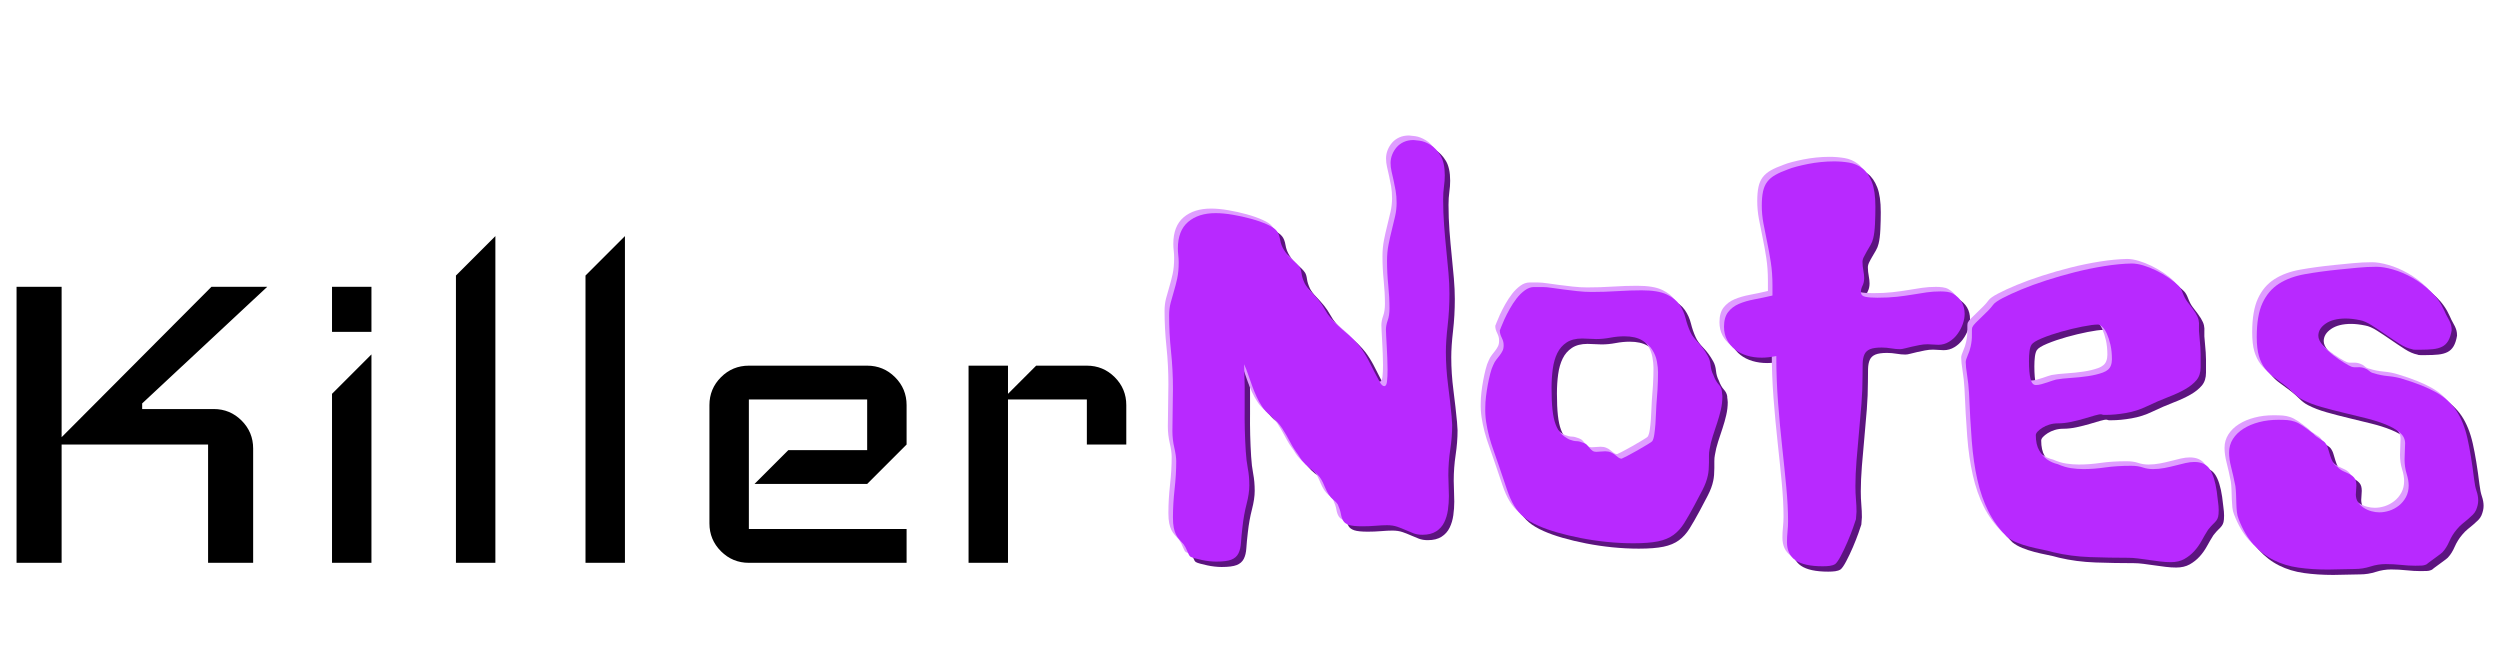
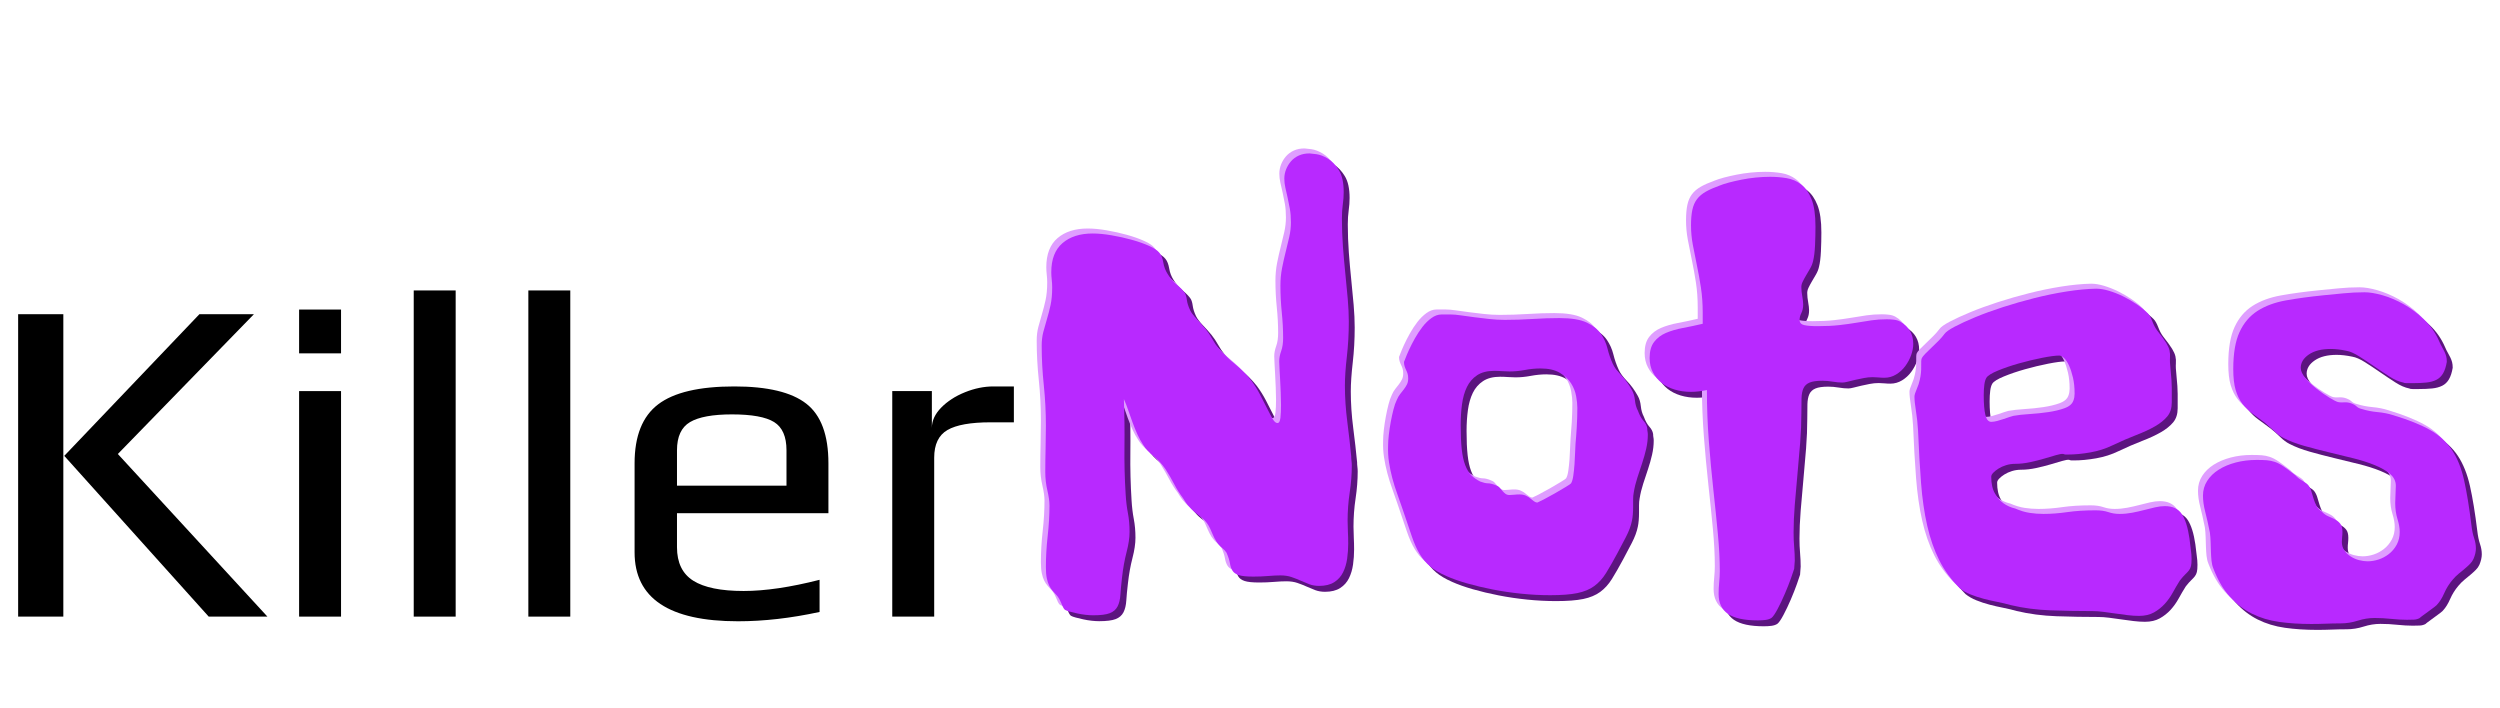
- <svg xmlns="http://www.w3.org/2000/svg" viewBox="0 0 6041 1560" role="img" aria-label="KillerNotes">
+ <svg xmlns="http://www.w3.org/2000/svg" viewBox="0 0 5514 1560" role="img" aria-label="KillerNotes">
  <g transform="translate(40,1360) scale(1,-1)">
-     <g fill="#000000" transform="scale(1.3612) translate(-90,0)">
-       <path d="M535 490 313 283V273H440Q469 273 489.5 252.5Q510 232 510 203V0H430V210H170V0H90V490H170V223L436 490Z" transform="translate(0,0)" />
-       <path d="M140 410H70V490H140ZM140 0H70V300L140 370Z" transform="translate(580,0)" />
-       <path d="M150 0H80V510L150 580Z" transform="translate(790,0)" />
-       <path d="M150 0H80V510L150 580Z" transform="translate(1020,0)" />
-       <path d="M420 0H140Q111 0 90.5 20.5Q70 41 70 70V280Q70 309 90.5 329.5Q111 350 140 350H350Q379 350 399.5 329.5Q420 309 420 280V210L350 140H150L210 200H350V290H140V60H420Z" transform="translate(1250,0)" />
-       <path d="M350 210H280V290H140V0H70V350H140V300L190 350H280Q309 350 329.5 329.5Q350 309 350 280Z" transform="translate(1710,0)" />
+     <g fill="#000000" transform="scale(1.0277) translate(-84,0)">
+       <path d="M84 649H181V0H84ZM183 345 473 649H590L298 349L619 0H493Z" transform="translate(0,0)" />
+       <path d="M78 659H168V565H78ZM78 484H168V0H78Z" transform="translate(609,0)" />
+       <path d="M78 700H168V0H78Z" transform="translate(855,0)" />
+       <path d="M78 700H168V0H78Z" transform="translate(1101,0)" />
+       <path d="M60 138V329Q60 417 110.5 455.5Q161 494 274 494Q381 494 428.5 457.0Q476 420 476 329V222H151V149Q151 99 186.0 77.0Q221 55 294 55Q363 55 457 79V10Q365 -10 282 -10Q60 -10 60 138ZM386 281V357Q386 401 359.5 417.5Q333 434 269 434Q207 434 179.0 417.5Q151 401 151 357V281Z" transform="translate(1347,0)" />
+       <path d="M78 484H163V405Q163 428 183.0 448.5Q203 469 234.0 481.5Q265 494 295 494H339V417H289Q225 417 196.5 400.5Q168 384 168 341V0H78Z" transform="translate(1882,0)" />
    </g>
    <g transform="translate(13,-13)">
-       <g fill="#5c147f" stroke="#5c147f" stroke-width="0" transform="translate(2736.1,13.5) scale(0.6615)">
+       <g fill="#5c147f" stroke="#5c147f" stroke-width="0" transform="translate(2208.6,13.5) scale(0.6615)">
        <path d="M1106 514Q1106 506 1107.0 498.5Q1108 491 1108 483Q1108 440 1101.0 393.5Q1094 347 1094 299Q1094 282 1095.0 262.5Q1096 243 1096 223Q1096 198 1092.5 173.0Q1089 148 1079.0 127.5Q1069 107 1049.5 94.5Q1030 82 999 82Q981 82 966.5 87.5Q952 93 937.5 99.5Q923 106 907.0 111.5Q891 117 870 117Q853 117 829.0 115.0Q805 113 780 113Q746 113 731.0 118.0Q716 123 710.0 133.0Q704 143 701.5 158.0Q699 173 690 193Q685 201 675.0 209.0Q665 217 657 229Q649 242 644.5 253.0Q640 264 635.5 273.5Q631 283 624.5 292.0Q618 301 606 311Q594 320 586.5 326.0Q579 332 573.0 338.0Q567 344 560.5 352.0Q554 360 545 375Q529 396 516.0 421.0Q503 446 487 471Q470 496 447.0 514.5Q424 533 412 553Q402 568 393.5 586.5Q385 605 377.5 625.5Q370 646 363.0 666.5Q356 687 348 705Q351 626 350.0 546.0Q349 466 354 387Q356 353 361.5 324.5Q367 296 367 262Q367 233 357.0 194.5Q347 156 342 111Q338 77 336.5 53.0Q335 29 327.0 13.5Q319 -2 301.0 -9.0Q283 -16 246 -16Q235 -16 221.0 -14.5Q207 -13 193.5 -10.0Q180 -7 168.5 -4.0Q157 -1 152 2Q147 5 141.0 20.5Q135 36 127 47Q118 57 111.0 65.0Q104 73 99.0 83.0Q94 93 91.0 107.5Q88 122 88 145Q88 195 94.0 248.5Q100 302 100 350Q100 370 93.0 400.0Q86 430 86 461Q86 501 87.0 539.5Q88 578 88 616Q88 685 81.0 751.5Q74 818 74 883Q74 908 79.5 929.0Q85 950 91.5 971.5Q98 993 103.5 1018.0Q109 1043 109 1077Q109 1090 107.5 1103.0Q106 1116 106 1128Q106 1193 143.5 1225.0Q181 1257 244 1257Q272 1257 307.0 1251.0Q342 1245 374.5 1236.0Q407 1227 432.5 1215.5Q458 1204 467 1192Q476 1181 479.5 1160.0Q483 1139 494 1122Q506 1102 524.5 1086.5Q543 1071 551 1059Q556 1051 558.0 1035.5Q560 1020 569 1001Q576 987 591.5 971.0Q607 955 621 938Q633 923 643.0 905.0Q653 887 664 874Q691 844 720.5 820.0Q750 796 772 768Q789 745 802.0 720.0Q815 695 825.5 674.0Q836 653 844.0 639.0Q852 625 860 625Q868 625 870.0 642.5Q872 660 872 686Q872 705 871.0 727.0Q870 749 869.0 769.5Q868 790 867.0 806.5Q866 823 866 831Q866 847 872.5 865.0Q879 883 879 909Q879 950 874.5 994.0Q870 1038 870 1083Q870 1114 875.5 1142.0Q881 1170 887.5 1195.5Q894 1221 899.5 1245.5Q905 1270 905 1294Q905 1319 901.5 1339.0Q898 1359 894.0 1376.5Q890 1394 886.5 1409.5Q883 1425 883 1440Q883 1456 889.0 1471.0Q895 1486 905.5 1498.0Q916 1510 931.5 1517.0Q947 1524 967 1524Q971 1524 989.5 1521.5Q1008 1519 1028.5 1506.5Q1049 1494 1065.0 1468.0Q1081 1442 1081 1395Q1081 1375 1078.0 1354.0Q1075 1333 1075 1307Q1075 1259 1078.5 1212.5Q1082 1166 1086.5 1122.5Q1091 1079 1094.5 1038.5Q1098 998 1098 963Q1098 903 1091.5 846.5Q1085 790 1085 750Q1085 691 1093.0 629.0Q1101 567 1106 514Z" transform="translate(0,0)" />
        <path d="M903 608Q903 602 904.0 597.0Q905 592 905 586Q905 563 899.5 539.0Q894 515 886.0 491.0Q878 467 870.0 442.5Q862 418 858 393Q856 383 856.0 370.5Q856 358 856.0 345.0Q856 332 855.0 320.0Q854 308 852 299Q847 274 832.0 245.0Q817 216 803 190Q782 151 765.5 124.5Q749 98 726.5 81.5Q704 65 670.0 58.0Q636 51 580 51Q532 51 483.0 56.0Q434 61 388.0 70.0Q342 79 302.0 90.5Q262 102 233 115Q199 130 179.0 147.0Q159 164 144.5 188.0Q130 212 118.0 247.5Q106 283 88 336Q79 363 69.5 389.0Q60 415 53.0 441.5Q46 468 42.0 494.5Q38 521 39 549Q39 565 41.5 586.5Q44 608 48.0 629.5Q52 651 57.0 670.5Q62 690 68 702Q73 714 79.5 722.0Q86 730 92.0 738.0Q98 746 102.0 754.0Q106 762 106 774Q106 783 104.0 789.5Q102 796 99.0 802.0Q96 808 94.0 814.5Q92 821 92 829Q92 828 96.5 840.0Q101 852 109.0 869.5Q117 887 128.5 907.5Q140 928 153.5 945.5Q167 963 183.5 975.0Q200 987 217 987H240H248Q262 987 282.0 984.0Q302 981 325.5 978.0Q349 975 375.5 972.0Q402 969 428 969Q474 969 521.0 972.0Q568 975 610 975Q670 975 701.5 960.0Q733 945 748.5 922.5Q764 900 770.5 873.5Q777 847 788 823Q796 805 816.0 784.5Q836 764 852 735Q860 721 862.0 701.0Q864 681 872 666Q880 644 890.5 632.5Q901 621 903 608ZM664 557Q666 577 668.0 610.5Q670 644 670 676Q670 692 666.0 714.5Q662 737 649.0 757.5Q636 778 611.5 792.5Q587 807 547 807Q522 807 495.5 802.0Q469 797 444 797Q432 797 419.0 798.0Q406 799 393 799Q358 799 336.0 784.5Q314 770 302.0 745.5Q290 721 285.5 688.0Q281 655 281 618Q281 570 284.5 538.0Q288 506 296.0 485.0Q304 464 316.0 451.5Q328 439 346 430Q362 424 372.0 424.0Q382 424 397 418Q406 415 411.0 409.5Q416 404 420.5 398.5Q425 393 430.5 389.0Q436 385 444 385Q451 385 459.5 386.0Q468 387 477 387Q489 387 498.0 383.0Q507 379 513.5 373.5Q520 368 525.5 364.0Q531 360 537 360Q540 361 557.5 370.0Q575 379 595.0 390.5Q615 402 631.5 412.0Q648 422 649 424Q654 432 656.5 449.5Q659 467 660.5 487.0Q662 507 662.5 526.0Q663 545 664 557Z" transform="translate(1190,0)" />
        <path d="M811 963Q854 938 854 889Q854 871 847.0 851.5Q840 832 827.5 815.0Q815 798 797.0 787.0Q779 776 758 776Q748 776 738.0 777.0Q728 778 719 778Q704 778 689.0 775.0Q674 772 660.5 769.0Q647 766 636.0 763.0Q625 760 618 760Q603 760 585.5 763.0Q568 766 551 766Q523 766 508.5 760.0Q494 754 488.0 741.0Q482 728 481.5 707.5Q481 687 481 659Q481 612 477.0 560.0Q473 508 468.0 455.5Q463 403 459.0 352.5Q455 302 455 260Q455 234 457.0 211.0Q459 188 459 166Q459 160 458.0 152.5Q457 145 457 139Q455 132 446.5 108.0Q438 84 426.0 56.0Q414 28 401.5 4.5Q389 -19 381 -25Q373 -30 361.5 -31.5Q350 -33 336 -33Q268 -33 236.5 -11.5Q205 10 205 55Q205 74 207.0 94.0Q209 114 209 131Q209 187 202.5 256.0Q196 325 187.5 402.5Q179 480 172.5 564.0Q166 648 166 735Q137 729 113 729Q84 729 59.0 736.5Q34 744 15.5 758.5Q-3 773 -14.0 794.0Q-25 815 -25 842Q-25 876 -10.0 895.5Q5 915 29.5 925.5Q54 936 86.0 942.0Q118 948 152 956V993Q152 1038 146.0 1077.0Q140 1116 132.5 1151.5Q125 1187 119.0 1219.5Q113 1252 113 1284Q113 1315 117.5 1336.0Q122 1357 133.0 1371.5Q144 1386 162.5 1396.5Q181 1407 209 1417Q221 1422 240.0 1427.0Q259 1432 281.5 1436.5Q304 1441 328.5 1443.5Q353 1446 377 1446Q405 1446 432.0 1441.5Q459 1437 480.5 1420.5Q502 1404 515.0 1371.0Q528 1338 528 1280Q528 1249 526.5 1217.0Q525 1185 520 1165Q517 1152 510.0 1140.0Q503 1128 496.5 1117.0Q490 1106 485.0 1095.5Q480 1085 481 1075Q481 1064 484.0 1047.5Q487 1031 487 1020Q487 1004 481.0 992.0Q475 980 475 969Q475 955 490.5 951.5Q506 948 535 948Q576 948 607.0 951.5Q638 955 664.5 959.5Q691 964 715.0 967.5Q739 971 766 971Q778 971 790.0 969.5Q802 968 811 963Z" transform="translate(2126,0)" />
        <path d="M956 240Q958 220 960.5 203.0Q963 186 963 172Q963 156 961.0 148.0Q959 140 954.5 134.0Q950 128 942.5 121.0Q935 114 924 100Q912 81 900.5 60.0Q889 39 873.5 22.0Q858 5 837.5 -6.5Q817 -18 788 -18Q770 -18 749.5 -15.5Q729 -13 708.5 -10.0Q688 -7 668.5 -4.5Q649 -2 633 -2Q564 -2 493.5 0.5Q423 3 360 18Q339 24 316.0 28.5Q293 33 270.0 39.0Q247 45 226.0 53.5Q205 62 190 74Q147 117 121.5 168.0Q96 219 81.5 283.0Q67 347 61.0 425.0Q55 503 51 600Q49 634 44.0 665.0Q39 696 39 713Q39 721 46.5 738.0Q54 755 57 770Q62 792 61.5 813.5Q61 835 63 840Q66 847 75.5 856.5Q85 866 96.5 877.0Q108 888 119.5 899.5Q131 911 139 922Q146 932 173.5 946.5Q201 961 242.0 978.0Q283 995 334.0 1011.5Q385 1028 438.5 1041.5Q492 1055 545.5 1063.5Q599 1072 645 1073Q664 1073 687.5 1066.0Q711 1059 734.5 1047.5Q758 1036 780.0 1021.0Q802 1006 817 991Q825 983 832.0 964.5Q839 946 848 934Q870 906 878.5 892.0Q887 878 889.5 867.0Q892 856 891.0 843.0Q890 830 893 803Q895 782 896.0 768.0Q897 754 897.0 742.0Q897 730 897.0 719.0Q897 708 897 694Q897 665 882.0 647.0Q867 629 841.0 614.0Q815 599 778.5 585.0Q742 571 700 551Q665 534 625.0 527.0Q585 520 551 520Q546 520 543.0 520.0Q540 520 535 522Q528 523 511.0 518.0Q494 513 472.0 506.5Q450 500 424.5 494.5Q399 489 375 489Q359 489 344.5 484.5Q330 480 319.0 473.0Q308 466 301.5 459.0Q295 452 295 446Q295 411 307.5 390.0Q320 369 335 358Q353 345 375 340Q400 329 423.0 325.5Q446 322 469 322Q507 322 548.5 328.0Q590 334 643 334Q668 334 685.5 328.0Q703 322 723 322Q744 322 765.0 326.0Q786 330 805.0 335.0Q824 340 841.5 344.0Q859 348 874 348Q913 348 930.5 321.5Q948 295 956 240ZM569 700Q571 705 572.0 711.0Q573 717 573 723Q573 753 567.5 776.5Q562 800 554.5 816.5Q547 833 538.0 841.5Q529 850 522 850Q503 850 465.0 842.5Q427 835 388.0 824.0Q349 813 317.5 800.0Q286 787 279 776Q274 768 272.0 752.5Q270 737 270 717Q270 675 275.5 652.0Q281 629 295 629Q304 629 315.0 632.0Q326 635 336.5 638.5Q347 642 355.5 645.0Q364 648 369 649Q391 653 423.0 655.0Q455 657 485.5 661.5Q516 666 539.5 674.5Q563 683 569 700Z" transform="translate(2945,0)" />
        <path d="M918 172Q914 163 906.0 155.0Q898 147 888.5 139.0Q879 131 868.5 122.5Q858 114 848 102Q831 82 820.5 58.0Q810 34 797 20Q797 19 787.5 11.5Q778 4 766.5 -4.0Q755 -12 746.0 -19.0Q737 -26 739 -25Q730 -30 719.5 -30.5Q709 -31 696 -31Q672 -31 644.0 -28.0Q616 -25 588 -25Q560 -25 532.0 -34.0Q504 -43 475 -43Q450 -43 426.0 -44.0Q402 -45 377 -45Q319 -45 269.5 -38.0Q220 -31 179.0 -10.5Q138 10 105.5 46.0Q73 82 51 139Q46 151 44.5 165.5Q43 180 42.5 196.0Q42 212 41.5 228.5Q41 245 39 260Q31 300 23.5 329.0Q16 358 16 383Q16 410 30.0 432.0Q44 454 68.5 469.5Q93 485 125.5 493.5Q158 502 195 502Q215 502 228.5 501.0Q242 500 255.5 495.5Q269 491 284.5 480.5Q300 470 324 451Q333 441 347.5 432.5Q362 424 367 418Q374 409 377.5 397.0Q381 385 385.0 372.0Q389 359 395.0 348.0Q401 337 412 330Q422 319 434.0 314.0Q446 309 456.5 303.5Q467 298 474.0 289.0Q481 280 481 262Q481 253 480.0 245.0Q479 237 479 229Q479 213 487.0 201.0Q495 189 508.0 180.5Q521 172 536.0 168.0Q551 164 565 164Q583 164 601.5 170.0Q620 176 636.0 188.5Q652 201 662.0 219.5Q672 238 672 262Q672 281 664.5 305.0Q657 329 657 358Q657 372 658.0 387.5Q659 403 659 416Q659 439 639.5 455.5Q620 472 588.0 485.0Q556 498 515.5 508.0Q475 518 433.5 528.0Q392 538 353.0 549.0Q314 560 285 575Q269 583 253.5 598.5Q238 614 221 627Q200 643 181.0 656.5Q162 670 147.5 689.0Q133 708 125.0 735.0Q117 762 117 805Q117 883 138.0 928.5Q159 974 198.0 999.0Q237 1024 293.0 1034.0Q349 1044 418 1051Q449 1054 484.5 1057.5Q520 1061 555 1061Q580 1061 615.0 1051.0Q650 1041 685.5 1021.0Q721 1001 753.0 970.5Q785 940 803 899Q808 887 813.0 878.5Q818 870 821.5 862.5Q825 855 827.0 847.5Q829 840 829 829Q825 805 816.5 790.5Q808 776 794.0 769.0Q780 762 760.5 760.0Q741 758 715 758Q704 758 695.5 758.0Q687 758 684 760Q663 764 638.0 780.0Q613 796 587.0 814.0Q561 832 536.5 847.5Q512 863 494 866Q465 872 442 872Q396 872 369.0 853.5Q342 835 342 809Q342 793 358.5 774.0Q375 755 396.0 738.5Q417 722 437.0 710.0Q457 698 463 696Q471 693 485.5 694.0Q500 695 512 690Q521 687 528.0 680.5Q535 674 545 672Q570 664 598.0 661.5Q626 659 651 651Q727 628 773.0 602.0Q819 576 846.0 535.5Q873 495 886.5 435.0Q900 375 911 285Q914 259 920.0 241.5Q926 224 926 207Q926 191 918 172Z" transform="translate(3930,0)" />
      </g>
    </g>
    <g transform="translate(-11,11)">
-       <g fill="#df9eff" stroke="#df9eff" stroke-width="0" transform="translate(2736.1,13.5) scale(0.6615)">
+       <g fill="#df9eff" stroke="#df9eff" stroke-width="0" transform="translate(2208.6,13.5) scale(0.6615)">
        <path d="M1106 514Q1106 506 1107.0 498.5Q1108 491 1108 483Q1108 440 1101.0 393.5Q1094 347 1094 299Q1094 282 1095.0 262.5Q1096 243 1096 223Q1096 198 1092.5 173.0Q1089 148 1079.0 127.5Q1069 107 1049.5 94.5Q1030 82 999 82Q981 82 966.5 87.5Q952 93 937.5 99.5Q923 106 907.0 111.5Q891 117 870 117Q853 117 829.0 115.0Q805 113 780 113Q746 113 731.0 118.0Q716 123 710.0 133.0Q704 143 701.5 158.0Q699 173 690 193Q685 201 675.0 209.0Q665 217 657 229Q649 242 644.5 253.0Q640 264 635.5 273.5Q631 283 624.5 292.0Q618 301 606 311Q594 320 586.5 326.0Q579 332 573.0 338.0Q567 344 560.5 352.0Q554 360 545 375Q529 396 516.0 421.0Q503 446 487 471Q470 496 447.0 514.5Q424 533 412 553Q402 568 393.5 586.5Q385 605 377.5 625.5Q370 646 363.0 666.5Q356 687 348 705Q351 626 350.0 546.0Q349 466 354 387Q356 353 361.5 324.5Q367 296 367 262Q367 233 357.0 194.5Q347 156 342 111Q338 77 336.5 53.0Q335 29 327.0 13.5Q319 -2 301.0 -9.0Q283 -16 246 -16Q235 -16 221.0 -14.5Q207 -13 193.5 -10.0Q180 -7 168.5 -4.0Q157 -1 152 2Q147 5 141.0 20.5Q135 36 127 47Q118 57 111.0 65.0Q104 73 99.0 83.0Q94 93 91.0 107.5Q88 122 88 145Q88 195 94.0 248.5Q100 302 100 350Q100 370 93.0 400.0Q86 430 86 461Q86 501 87.0 539.5Q88 578 88 616Q88 685 81.0 751.5Q74 818 74 883Q74 908 79.5 929.0Q85 950 91.5 971.5Q98 993 103.5 1018.0Q109 1043 109 1077Q109 1090 107.5 1103.0Q106 1116 106 1128Q106 1193 143.5 1225.0Q181 1257 244 1257Q272 1257 307.0 1251.0Q342 1245 374.5 1236.0Q407 1227 432.5 1215.5Q458 1204 467 1192Q476 1181 479.5 1160.0Q483 1139 494 1122Q506 1102 524.5 1086.5Q543 1071 551 1059Q556 1051 558.0 1035.5Q560 1020 569 1001Q576 987 591.5 971.0Q607 955 621 938Q633 923 643.0 905.0Q653 887 664 874Q691 844 720.5 820.0Q750 796 772 768Q789 745 802.0 720.0Q815 695 825.5 674.0Q836 653 844.0 639.0Q852 625 860 625Q868 625 870.0 642.5Q872 660 872 686Q872 705 871.0 727.0Q870 749 869.0 769.5Q868 790 867.0 806.5Q866 823 866 831Q866 847 872.5 865.0Q879 883 879 909Q879 950 874.5 994.0Q870 1038 870 1083Q870 1114 875.5 1142.0Q881 1170 887.5 1195.5Q894 1221 899.5 1245.5Q905 1270 905 1294Q905 1319 901.5 1339.0Q898 1359 894.0 1376.5Q890 1394 886.5 1409.5Q883 1425 883 1440Q883 1456 889.0 1471.0Q895 1486 905.5 1498.0Q916 1510 931.5 1517.0Q947 1524 967 1524Q971 1524 989.5 1521.5Q1008 1519 1028.5 1506.5Q1049 1494 1065.0 1468.0Q1081 1442 1081 1395Q1081 1375 1078.0 1354.0Q1075 1333 1075 1307Q1075 1259 1078.5 1212.5Q1082 1166 1086.5 1122.5Q1091 1079 1094.5 1038.5Q1098 998 1098 963Q1098 903 1091.5 846.5Q1085 790 1085 750Q1085 691 1093.0 629.0Q1101 567 1106 514Z" transform="translate(0,0)" />
        <path d="M903 608Q903 602 904.0 597.0Q905 592 905 586Q905 563 899.5 539.0Q894 515 886.0 491.0Q878 467 870.0 442.5Q862 418 858 393Q856 383 856.0 370.5Q856 358 856.0 345.0Q856 332 855.0 320.0Q854 308 852 299Q847 274 832.0 245.0Q817 216 803 190Q782 151 765.5 124.5Q749 98 726.5 81.5Q704 65 670.0 58.0Q636 51 580 51Q532 51 483.0 56.0Q434 61 388.0 70.0Q342 79 302.0 90.5Q262 102 233 115Q199 130 179.0 147.0Q159 164 144.5 188.0Q130 212 118.0 247.5Q106 283 88 336Q79 363 69.5 389.0Q60 415 53.0 441.5Q46 468 42.0 494.5Q38 521 39 549Q39 565 41.5 586.5Q44 608 48.0 629.5Q52 651 57.0 670.5Q62 690 68 702Q73 714 79.5 722.0Q86 730 92.0 738.0Q98 746 102.0 754.0Q106 762 106 774Q106 783 104.0 789.5Q102 796 99.0 802.0Q96 808 94.0 814.5Q92 821 92 829Q92 828 96.5 840.0Q101 852 109.0 869.5Q117 887 128.5 907.5Q140 928 153.5 945.5Q167 963 183.5 975.0Q200 987 217 987H240H248Q262 987 282.0 984.0Q302 981 325.5 978.0Q349 975 375.5 972.0Q402 969 428 969Q474 969 521.0 972.0Q568 975 610 975Q670 975 701.5 960.0Q733 945 748.5 922.5Q764 900 770.5 873.5Q777 847 788 823Q796 805 816.0 784.5Q836 764 852 735Q860 721 862.0 701.0Q864 681 872 666Q880 644 890.5 632.5Q901 621 903 608ZM664 557Q666 577 668.0 610.5Q670 644 670 676Q670 692 666.0 714.5Q662 737 649.0 757.5Q636 778 611.5 792.5Q587 807 547 807Q522 807 495.5 802.0Q469 797 444 797Q432 797 419.0 798.0Q406 799 393 799Q358 799 336.0 784.5Q314 770 302.0 745.5Q290 721 285.5 688.0Q281 655 281 618Q281 570 284.5 538.0Q288 506 296.0 485.0Q304 464 316.0 451.5Q328 439 346 430Q362 424 372.0 424.0Q382 424 397 418Q406 415 411.0 409.5Q416 404 420.5 398.5Q425 393 430.5 389.0Q436 385 444 385Q451 385 459.5 386.0Q468 387 477 387Q489 387 498.0 383.0Q507 379 513.5 373.5Q520 368 525.5 364.0Q531 360 537 360Q540 361 557.5 370.0Q575 379 595.0 390.5Q615 402 631.5 412.0Q648 422 649 424Q654 432 656.5 449.5Q659 467 660.5 487.0Q662 507 662.5 526.0Q663 545 664 557Z" transform="translate(1190,0)" />
        <path d="M811 963Q854 938 854 889Q854 871 847.0 851.5Q840 832 827.5 815.0Q815 798 797.0 787.0Q779 776 758 776Q748 776 738.0 777.0Q728 778 719 778Q704 778 689.0 775.0Q674 772 660.5 769.0Q647 766 636.0 763.0Q625 760 618 760Q603 760 585.5 763.0Q568 766 551 766Q523 766 508.5 760.0Q494 754 488.0 741.0Q482 728 481.5 707.5Q481 687 481 659Q481 612 477.0 560.0Q473 508 468.0 455.5Q463 403 459.0 352.5Q455 302 455 260Q455 234 457.0 211.0Q459 188 459 166Q459 160 458.0 152.5Q457 145 457 139Q455 132 446.5 108.0Q438 84 426.0 56.0Q414 28 401.5 4.5Q389 -19 381 -25Q373 -30 361.5 -31.5Q350 -33 336 -33Q268 -33 236.5 -11.5Q205 10 205 55Q205 74 207.0 94.0Q209 114 209 131Q209 187 202.5 256.0Q196 325 187.5 402.5Q179 480 172.5 564.0Q166 648 166 735Q137 729 113 729Q84 729 59.0 736.5Q34 744 15.5 758.5Q-3 773 -14.0 794.0Q-25 815 -25 842Q-25 876 -10.0 895.5Q5 915 29.5 925.5Q54 936 86.0 942.0Q118 948 152 956V993Q152 1038 146.0 1077.0Q140 1116 132.5 1151.5Q125 1187 119.0 1219.5Q113 1252 113 1284Q113 1315 117.5 1336.0Q122 1357 133.0 1371.5Q144 1386 162.5 1396.5Q181 1407 209 1417Q221 1422 240.0 1427.0Q259 1432 281.5 1436.5Q304 1441 328.5 1443.5Q353 1446 377 1446Q405 1446 432.0 1441.5Q459 1437 480.5 1420.5Q502 1404 515.0 1371.0Q528 1338 528 1280Q528 1249 526.5 1217.0Q525 1185 520 1165Q517 1152 510.0 1140.0Q503 1128 496.5 1117.0Q490 1106 485.0 1095.5Q480 1085 481 1075Q481 1064 484.0 1047.5Q487 1031 487 1020Q487 1004 481.0 992.0Q475 980 475 969Q475 955 490.5 951.5Q506 948 535 948Q576 948 607.0 951.5Q638 955 664.5 959.5Q691 964 715.0 967.5Q739 971 766 971Q778 971 790.0 969.5Q802 968 811 963Z" transform="translate(2126,0)" />
        <path d="M956 240Q958 220 960.5 203.0Q963 186 963 172Q963 156 961.0 148.0Q959 140 954.5 134.0Q950 128 942.5 121.0Q935 114 924 100Q912 81 900.5 60.0Q889 39 873.5 22.0Q858 5 837.5 -6.5Q817 -18 788 -18Q770 -18 749.5 -15.5Q729 -13 708.5 -10.0Q688 -7 668.5 -4.5Q649 -2 633 -2Q564 -2 493.5 0.5Q423 3 360 18Q339 24 316.0 28.5Q293 33 270.0 39.0Q247 45 226.0 53.5Q205 62 190 74Q147 117 121.5 168.0Q96 219 81.5 283.0Q67 347 61.0 425.0Q55 503 51 600Q49 634 44.0 665.0Q39 696 39 713Q39 721 46.5 738.0Q54 755 57 770Q62 792 61.5 813.5Q61 835 63 840Q66 847 75.5 856.5Q85 866 96.5 877.0Q108 888 119.5 899.5Q131 911 139 922Q146 932 173.5 946.5Q201 961 242.0 978.0Q283 995 334.0 1011.5Q385 1028 438.5 1041.5Q492 1055 545.5 1063.5Q599 1072 645 1073Q664 1073 687.5 1066.0Q711 1059 734.5 1047.5Q758 1036 780.0 1021.0Q802 1006 817 991Q825 983 832.0 964.5Q839 946 848 934Q870 906 878.5 892.0Q887 878 889.5 867.0Q892 856 891.0 843.0Q890 830 893 803Q895 782 896.0 768.0Q897 754 897.0 742.0Q897 730 897.0 719.0Q897 708 897 694Q897 665 882.0 647.0Q867 629 841.0 614.0Q815 599 778.5 585.0Q742 571 700 551Q665 534 625.0 527.0Q585 520 551 520Q546 520 543.0 520.0Q540 520 535 522Q528 523 511.0 518.0Q494 513 472.0 506.5Q450 500 424.5 494.5Q399 489 375 489Q359 489 344.5 484.5Q330 480 319.0 473.0Q308 466 301.5 459.0Q295 452 295 446Q295 411 307.5 390.0Q320 369 335 358Q353 345 375 340Q400 329 423.0 325.5Q446 322 469 322Q507 322 548.5 328.0Q590 334 643 334Q668 334 685.5 328.0Q703 322 723 322Q744 322 765.0 326.0Q786 330 805.0 335.0Q824 340 841.5 344.0Q859 348 874 348Q913 348 930.5 321.5Q948 295 956 240ZM569 700Q571 705 572.0 711.0Q573 717 573 723Q573 753 567.5 776.5Q562 800 554.5 816.5Q547 833 538.0 841.5Q529 850 522 850Q503 850 465.0 842.5Q427 835 388.0 824.0Q349 813 317.5 800.0Q286 787 279 776Q274 768 272.0 752.5Q270 737 270 717Q270 675 275.5 652.0Q281 629 295 629Q304 629 315.0 632.0Q326 635 336.5 638.5Q347 642 355.5 645.0Q364 648 369 649Q391 653 423.0 655.0Q455 657 485.5 661.5Q516 666 539.5 674.5Q563 683 569 700Z" transform="translate(2945,0)" />
        <path d="M918 172Q914 163 906.0 155.0Q898 147 888.5 139.0Q879 131 868.5 122.5Q858 114 848 102Q831 82 820.5 58.0Q810 34 797 20Q797 19 787.5 11.5Q778 4 766.5 -4.0Q755 -12 746.0 -19.0Q737 -26 739 -25Q730 -30 719.5 -30.5Q709 -31 696 -31Q672 -31 644.0 -28.0Q616 -25 588 -25Q560 -25 532.0 -34.0Q504 -43 475 -43Q450 -43 426.0 -44.0Q402 -45 377 -45Q319 -45 269.5 -38.0Q220 -31 179.0 -10.5Q138 10 105.5 46.0Q73 82 51 139Q46 151 44.5 165.5Q43 180 42.5 196.0Q42 212 41.5 228.5Q41 245 39 260Q31 300 23.5 329.0Q16 358 16 383Q16 410 30.0 432.0Q44 454 68.5 469.5Q93 485 125.5 493.5Q158 502 195 502Q215 502 228.5 501.0Q242 500 255.5 495.5Q269 491 284.5 480.5Q300 470 324 451Q333 441 347.5 432.5Q362 424 367 418Q374 409 377.5 397.0Q381 385 385.0 372.0Q389 359 395.0 348.0Q401 337 412 330Q422 319 434.0 314.0Q446 309 456.5 303.5Q467 298 474.0 289.0Q481 280 481 262Q481 253 480.0 245.0Q479 237 479 229Q479 213 487.0 201.0Q495 189 508.0 180.5Q521 172 536.0 168.0Q551 164 565 164Q583 164 601.5 170.0Q620 176 636.0 188.5Q652 201 662.0 219.5Q672 238 672 262Q672 281 664.5 305.0Q657 329 657 358Q657 372 658.0 387.5Q659 403 659 416Q659 439 639.5 455.5Q620 472 588.0 485.0Q556 498 515.5 508.0Q475 518 433.5 528.0Q392 538 353.0 549.0Q314 560 285 575Q269 583 253.5 598.5Q238 614 221 627Q200 643 181.0 656.5Q162 670 147.5 689.0Q133 708 125.0 735.0Q117 762 117 805Q117 883 138.0 928.5Q159 974 198.0 999.0Q237 1024 293.0 1034.0Q349 1044 418 1051Q449 1054 484.5 1057.5Q520 1061 555 1061Q580 1061 615.0 1051.0Q650 1041 685.5 1021.0Q721 1001 753.0 970.5Q785 940 803 899Q808 887 813.0 878.5Q818 870 821.5 862.5Q825 855 827.0 847.5Q829 840 829 829Q825 805 816.5 790.5Q808 776 794.0 769.0Q780 762 760.5 760.0Q741 758 715 758Q704 758 695.5 758.0Q687 758 684 760Q663 764 638.0 780.0Q613 796 587.0 814.0Q561 832 536.5 847.5Q512 863 494 866Q465 872 442 872Q396 872 369.0 853.5Q342 835 342 809Q342 793 358.5 774.0Q375 755 396.0 738.5Q417 722 437.0 710.0Q457 698 463 696Q471 693 485.5 694.0Q500 695 512 690Q521 687 528.0 680.5Q535 674 545 672Q570 664 598.0 661.5Q626 659 651 651Q727 628 773.0 602.0Q819 576 846.0 535.5Q873 495 886.5 435.0Q900 375 911 285Q914 259 920.0 241.5Q926 224 926 207Q926 191 918 172Z" transform="translate(3930,0)" />
      </g>
    </g>
-     <g fill="#b829ff" stroke="#b829ff" stroke-width="0" transform="translate(2736.1,13.5) scale(0.6615)">
+     <g fill="#b829ff" stroke="#b829ff" stroke-width="0" transform="translate(2208.6,13.5) scale(0.6615)">
      <path d="M1106 514Q1106 506 1107.0 498.5Q1108 491 1108 483Q1108 440 1101.0 393.5Q1094 347 1094 299Q1094 282 1095.0 262.5Q1096 243 1096 223Q1096 198 1092.5 173.0Q1089 148 1079.0 127.5Q1069 107 1049.5 94.5Q1030 82 999 82Q981 82 966.5 87.5Q952 93 937.5 99.5Q923 106 907.0 111.5Q891 117 870 117Q853 117 829.0 115.0Q805 113 780 113Q746 113 731.0 118.0Q716 123 710.0 133.0Q704 143 701.5 158.0Q699 173 690 193Q685 201 675.0 209.0Q665 217 657 229Q649 242 644.5 253.0Q640 264 635.5 273.5Q631 283 624.5 292.0Q618 301 606 311Q594 320 586.5 326.0Q579 332 573.0 338.0Q567 344 560.5 352.0Q554 360 545 375Q529 396 516.0 421.0Q503 446 487 471Q470 496 447.0 514.5Q424 533 412 553Q402 568 393.5 586.5Q385 605 377.5 625.5Q370 646 363.0 666.5Q356 687 348 705Q351 626 350.0 546.0Q349 466 354 387Q356 353 361.5 324.5Q367 296 367 262Q367 233 357.0 194.5Q347 156 342 111Q338 77 336.5 53.0Q335 29 327.0 13.5Q319 -2 301.0 -9.0Q283 -16 246 -16Q235 -16 221.0 -14.5Q207 -13 193.5 -10.0Q180 -7 168.5 -4.0Q157 -1 152 2Q147 5 141.0 20.5Q135 36 127 47Q118 57 111.0 65.0Q104 73 99.0 83.0Q94 93 91.0 107.5Q88 122 88 145Q88 195 94.0 248.5Q100 302 100 350Q100 370 93.0 400.0Q86 430 86 461Q86 501 87.0 539.5Q88 578 88 616Q88 685 81.0 751.5Q74 818 74 883Q74 908 79.5 929.0Q85 950 91.5 971.5Q98 993 103.5 1018.0Q109 1043 109 1077Q109 1090 107.5 1103.0Q106 1116 106 1128Q106 1193 143.5 1225.0Q181 1257 244 1257Q272 1257 307.0 1251.0Q342 1245 374.5 1236.0Q407 1227 432.5 1215.5Q458 1204 467 1192Q476 1181 479.5 1160.0Q483 1139 494 1122Q506 1102 524.5 1086.5Q543 1071 551 1059Q556 1051 558.0 1035.5Q560 1020 569 1001Q576 987 591.5 971.0Q607 955 621 938Q633 923 643.0 905.0Q653 887 664 874Q691 844 720.5 820.0Q750 796 772 768Q789 745 802.0 720.0Q815 695 825.5 674.0Q836 653 844.0 639.0Q852 625 860 625Q868 625 870.0 642.5Q872 660 872 686Q872 705 871.0 727.0Q870 749 869.0 769.5Q868 790 867.0 806.5Q866 823 866 831Q866 847 872.5 865.0Q879 883 879 909Q879 950 874.5 994.0Q870 1038 870 1083Q870 1114 875.5 1142.0Q881 1170 887.5 1195.5Q894 1221 899.5 1245.5Q905 1270 905 1294Q905 1319 901.5 1339.0Q898 1359 894.0 1376.5Q890 1394 886.5 1409.5Q883 1425 883 1440Q883 1456 889.0 1471.0Q895 1486 905.5 1498.0Q916 1510 931.5 1517.0Q947 1524 967 1524Q971 1524 989.5 1521.5Q1008 1519 1028.5 1506.5Q1049 1494 1065.0 1468.0Q1081 1442 1081 1395Q1081 1375 1078.0 1354.0Q1075 1333 1075 1307Q1075 1259 1078.5 1212.5Q1082 1166 1086.5 1122.5Q1091 1079 1094.5 1038.5Q1098 998 1098 963Q1098 903 1091.5 846.5Q1085 790 1085 750Q1085 691 1093.0 629.0Q1101 567 1106 514Z" transform="translate(0,0)" />
      <path d="M903 608Q903 602 904.0 597.0Q905 592 905 586Q905 563 899.5 539.0Q894 515 886.0 491.0Q878 467 870.0 442.5Q862 418 858 393Q856 383 856.0 370.5Q856 358 856.0 345.0Q856 332 855.0 320.0Q854 308 852 299Q847 274 832.0 245.0Q817 216 803 190Q782 151 765.5 124.5Q749 98 726.5 81.5Q704 65 670.0 58.0Q636 51 580 51Q532 51 483.0 56.0Q434 61 388.0 70.0Q342 79 302.0 90.5Q262 102 233 115Q199 130 179.0 147.0Q159 164 144.5 188.0Q130 212 118.0 247.5Q106 283 88 336Q79 363 69.5 389.0Q60 415 53.0 441.5Q46 468 42.0 494.5Q38 521 39 549Q39 565 41.5 586.5Q44 608 48.0 629.5Q52 651 57.0 670.5Q62 690 68 702Q73 714 79.5 722.0Q86 730 92.0 738.0Q98 746 102.0 754.0Q106 762 106 774Q106 783 104.0 789.5Q102 796 99.0 802.0Q96 808 94.0 814.5Q92 821 92 829Q92 828 96.5 840.0Q101 852 109.0 869.5Q117 887 128.5 907.5Q140 928 153.5 945.5Q167 963 183.5 975.0Q200 987 217 987H240H248Q262 987 282.0 984.0Q302 981 325.5 978.0Q349 975 375.5 972.0Q402 969 428 969Q474 969 521.0 972.0Q568 975 610 975Q670 975 701.5 960.0Q733 945 748.5 922.5Q764 900 770.5 873.5Q777 847 788 823Q796 805 816.0 784.5Q836 764 852 735Q860 721 862.0 701.0Q864 681 872 666Q880 644 890.5 632.5Q901 621 903 608ZM664 557Q666 577 668.0 610.5Q670 644 670 676Q670 692 666.0 714.5Q662 737 649.0 757.5Q636 778 611.5 792.5Q587 807 547 807Q522 807 495.5 802.0Q469 797 444 797Q432 797 419.0 798.0Q406 799 393 799Q358 799 336.0 784.5Q314 770 302.0 745.5Q290 721 285.5 688.0Q281 655 281 618Q281 570 284.5 538.0Q288 506 296.0 485.0Q304 464 316.0 451.5Q328 439 346 430Q362 424 372.0 424.0Q382 424 397 418Q406 415 411.0 409.5Q416 404 420.5 398.5Q425 393 430.5 389.0Q436 385 444 385Q451 385 459.5 386.0Q468 387 477 387Q489 387 498.0 383.0Q507 379 513.5 373.5Q520 368 525.5 364.0Q531 360 537 360Q540 361 557.5 370.0Q575 379 595.0 390.5Q615 402 631.5 412.0Q648 422 649 424Q654 432 656.5 449.5Q659 467 660.5 487.0Q662 507 662.5 526.0Q663 545 664 557Z" transform="translate(1190,0)" />
      <path d="M811 963Q854 938 854 889Q854 871 847.0 851.5Q840 832 827.5 815.0Q815 798 797.0 787.0Q779 776 758 776Q748 776 738.0 777.0Q728 778 719 778Q704 778 689.0 775.0Q674 772 660.5 769.0Q647 766 636.0 763.0Q625 760 618 760Q603 760 585.5 763.0Q568 766 551 766Q523 766 508.5 760.0Q494 754 488.0 741.0Q482 728 481.5 707.5Q481 687 481 659Q481 612 477.0 560.0Q473 508 468.0 455.5Q463 403 459.0 352.5Q455 302 455 260Q455 234 457.0 211.0Q459 188 459 166Q459 160 458.0 152.5Q457 145 457 139Q455 132 446.5 108.0Q438 84 426.0 56.0Q414 28 401.5 4.5Q389 -19 381 -25Q373 -30 361.5 -31.5Q350 -33 336 -33Q268 -33 236.5 -11.5Q205 10 205 55Q205 74 207.0 94.0Q209 114 209 131Q209 187 202.5 256.0Q196 325 187.5 402.5Q179 480 172.5 564.0Q166 648 166 735Q137 729 113 729Q84 729 59.0 736.5Q34 744 15.5 758.5Q-3 773 -14.0 794.0Q-25 815 -25 842Q-25 876 -10.0 895.5Q5 915 29.5 925.5Q54 936 86.0 942.0Q118 948 152 956V993Q152 1038 146.0 1077.0Q140 1116 132.5 1151.5Q125 1187 119.0 1219.5Q113 1252 113 1284Q113 1315 117.5 1336.0Q122 1357 133.0 1371.5Q144 1386 162.5 1396.5Q181 1407 209 1417Q221 1422 240.0 1427.0Q259 1432 281.5 1436.5Q304 1441 328.5 1443.5Q353 1446 377 1446Q405 1446 432.0 1441.5Q459 1437 480.5 1420.5Q502 1404 515.0 1371.0Q528 1338 528 1280Q528 1249 526.5 1217.0Q525 1185 520 1165Q517 1152 510.0 1140.0Q503 1128 496.5 1117.0Q490 1106 485.0 1095.5Q480 1085 481 1075Q481 1064 484.0 1047.5Q487 1031 487 1020Q487 1004 481.0 992.0Q475 980 475 969Q475 955 490.5 951.5Q506 948 535 948Q576 948 607.0 951.5Q638 955 664.5 959.5Q691 964 715.0 967.5Q739 971 766 971Q778 971 790.0 969.5Q802 968 811 963Z" transform="translate(2126,0)" />
      <path d="M956 240Q958 220 960.5 203.0Q963 186 963 172Q963 156 961.0 148.0Q959 140 954.5 134.0Q950 128 942.5 121.0Q935 114 924 100Q912 81 900.5 60.0Q889 39 873.5 22.0Q858 5 837.5 -6.5Q817 -18 788 -18Q770 -18 749.5 -15.5Q729 -13 708.5 -10.0Q688 -7 668.5 -4.5Q649 -2 633 -2Q564 -2 493.5 0.5Q423 3 360 18Q339 24 316.0 28.5Q293 33 270.0 39.0Q247 45 226.0 53.5Q205 62 190 74Q147 117 121.5 168.0Q96 219 81.5 283.0Q67 347 61.0 425.0Q55 503 51 600Q49 634 44.0 665.0Q39 696 39 713Q39 721 46.5 738.0Q54 755 57 770Q62 792 61.5 813.5Q61 835 63 840Q66 847 75.5 856.5Q85 866 96.5 877.0Q108 888 119.5 899.5Q131 911 139 922Q146 932 173.5 946.5Q201 961 242.0 978.0Q283 995 334.0 1011.5Q385 1028 438.5 1041.5Q492 1055 545.5 1063.5Q599 1072 645 1073Q664 1073 687.5 1066.0Q711 1059 734.5 1047.5Q758 1036 780.0 1021.0Q802 1006 817 991Q825 983 832.0 964.5Q839 946 848 934Q870 906 878.5 892.0Q887 878 889.5 867.0Q892 856 891.0 843.0Q890 830 893 803Q895 782 896.0 768.0Q897 754 897.0 742.0Q897 730 897.0 719.0Q897 708 897 694Q897 665 882.0 647.0Q867 629 841.0 614.0Q815 599 778.5 585.0Q742 571 700 551Q665 534 625.0 527.0Q585 520 551 520Q546 520 543.0 520.0Q540 520 535 522Q528 523 511.0 518.0Q494 513 472.0 506.5Q450 500 424.5 494.5Q399 489 375 489Q359 489 344.5 484.5Q330 480 319.0 473.0Q308 466 301.5 459.0Q295 452 295 446Q295 411 307.5 390.0Q320 369 335 358Q353 345 375 340Q400 329 423.0 325.5Q446 322 469 322Q507 322 548.5 328.0Q590 334 643 334Q668 334 685.5 328.0Q703 322 723 322Q744 322 765.0 326.0Q786 330 805.0 335.0Q824 340 841.5 344.0Q859 348 874 348Q913 348 930.5 321.5Q948 295 956 240ZM569 700Q571 705 572.0 711.0Q573 717 573 723Q573 753 567.5 776.5Q562 800 554.5 816.5Q547 833 538.0 841.5Q529 850 522 850Q503 850 465.0 842.5Q427 835 388.0 824.0Q349 813 317.5 800.0Q286 787 279 776Q274 768 272.0 752.5Q270 737 270 717Q270 675 275.5 652.0Q281 629 295 629Q304 629 315.0 632.0Q326 635 336.5 638.5Q347 642 355.5 645.0Q364 648 369 649Q391 653 423.0 655.0Q455 657 485.5 661.5Q516 666 539.5 674.5Q563 683 569 700Z" transform="translate(2945,0)" />
      <path d="M918 172Q914 163 906.0 155.0Q898 147 888.5 139.0Q879 131 868.5 122.5Q858 114 848 102Q831 82 820.5 58.0Q810 34 797 20Q797 19 787.5 11.5Q778 4 766.5 -4.0Q755 -12 746.0 -19.0Q737 -26 739 -25Q730 -30 719.5 -30.5Q709 -31 696 -31Q672 -31 644.0 -28.0Q616 -25 588 -25Q560 -25 532.0 -34.0Q504 -43 475 -43Q450 -43 426.0 -44.0Q402 -45 377 -45Q319 -45 269.5 -38.0Q220 -31 179.0 -10.5Q138 10 105.5 46.0Q73 82 51 139Q46 151 44.5 165.5Q43 180 42.5 196.0Q42 212 41.5 228.5Q41 245 39 260Q31 300 23.5 329.0Q16 358 16 383Q16 410 30.0 432.0Q44 454 68.5 469.5Q93 485 125.5 493.5Q158 502 195 502Q215 502 228.5 501.0Q242 500 255.5 495.5Q269 491 284.5 480.5Q300 470 324 451Q333 441 347.5 432.5Q362 424 367 418Q374 409 377.5 397.0Q381 385 385.0 372.0Q389 359 395.0 348.0Q401 337 412 330Q422 319 434.0 314.0Q446 309 456.5 303.5Q467 298 474.0 289.0Q481 280 481 262Q481 253 480.0 245.0Q479 237 479 229Q479 213 487.0 201.0Q495 189 508.0 180.5Q521 172 536.0 168.0Q551 164 565 164Q583 164 601.5 170.0Q620 176 636.0 188.5Q652 201 662.0 219.5Q672 238 672 262Q672 281 664.5 305.0Q657 329 657 358Q657 372 658.0 387.5Q659 403 659 416Q659 439 639.5 455.5Q620 472 588.0 485.0Q556 498 515.5 508.0Q475 518 433.5 528.0Q392 538 353.0 549.0Q314 560 285 575Q269 583 253.5 598.5Q238 614 221 627Q200 643 181.0 656.5Q162 670 147.5 689.0Q133 708 125.0 735.0Q117 762 117 805Q117 883 138.0 928.5Q159 974 198.0 999.0Q237 1024 293.0 1034.0Q349 1044 418 1051Q449 1054 484.5 1057.5Q520 1061 555 1061Q580 1061 615.0 1051.0Q650 1041 685.5 1021.0Q721 1001 753.0 970.5Q785 940 803 899Q808 887 813.0 878.5Q818 870 821.5 862.5Q825 855 827.0 847.5Q829 840 829 829Q825 805 816.5 790.5Q808 776 794.0 769.0Q780 762 760.5 760.0Q741 758 715 758Q704 758 695.5 758.0Q687 758 684 760Q663 764 638.0 780.0Q613 796 587.0 814.0Q561 832 536.5 847.5Q512 863 494 866Q465 872 442 872Q396 872 369.0 853.5Q342 835 342 809Q342 793 358.5 774.0Q375 755 396.0 738.5Q417 722 437.0 710.0Q457 698 463 696Q471 693 485.5 694.0Q500 695 512 690Q521 687 528.0 680.5Q535 674 545 672Q570 664 598.0 661.5Q626 659 651 651Q727 628 773.0 602.0Q819 576 846.0 535.5Q873 495 886.5 435.0Q900 375 911 285Q914 259 920.0 241.5Q926 224 926 207Q926 191 918 172Z" transform="translate(3930,0)" />
    </g>
  </g>
</svg>
